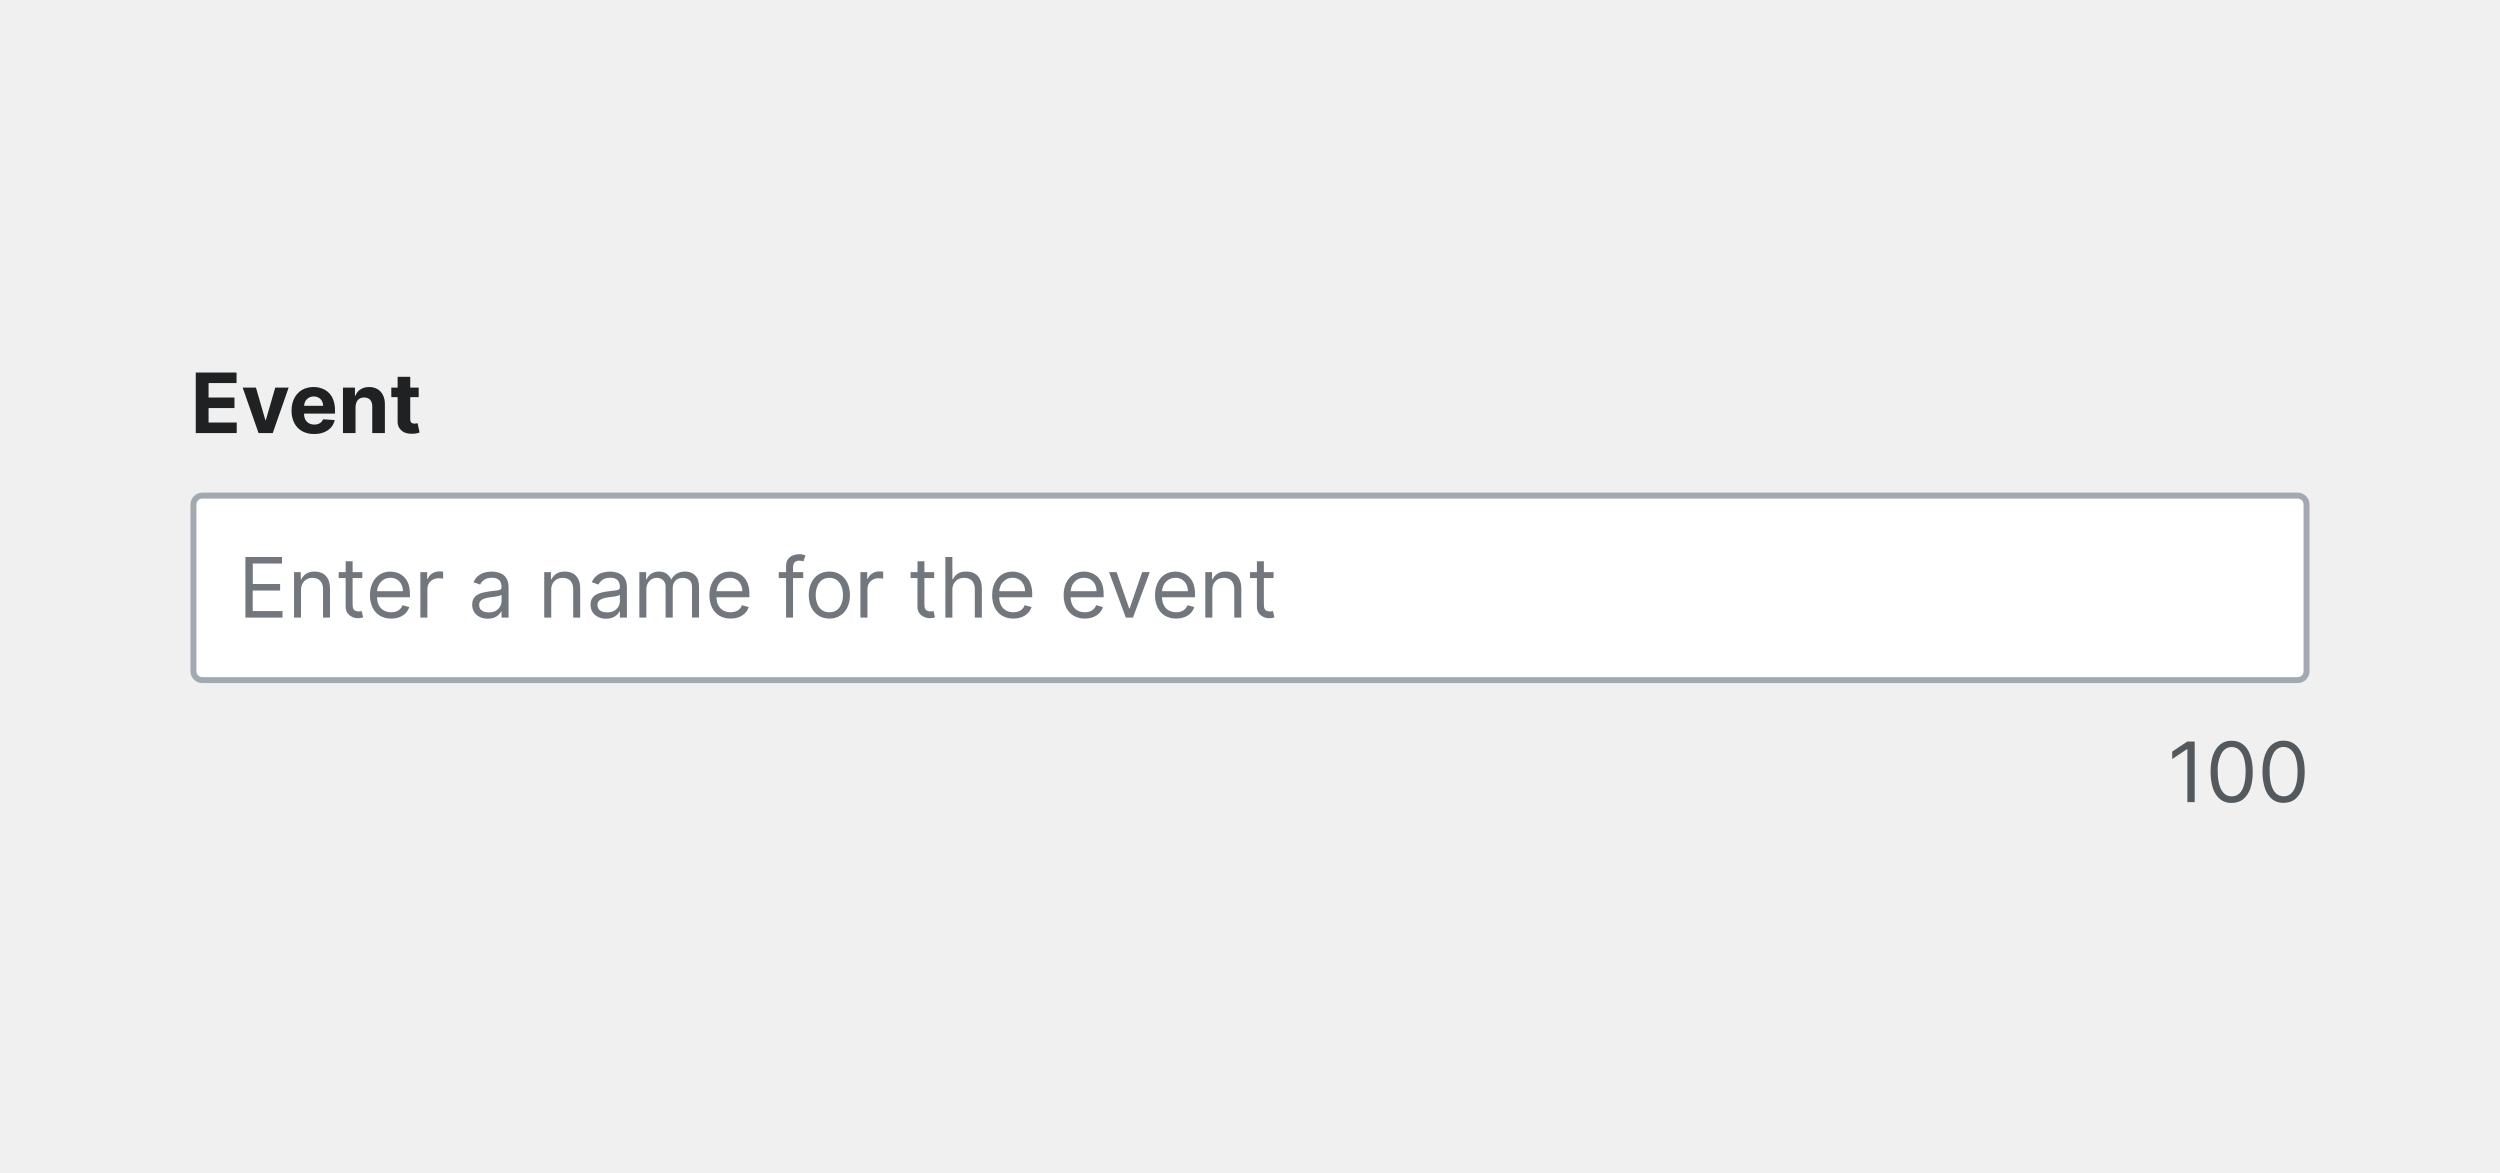
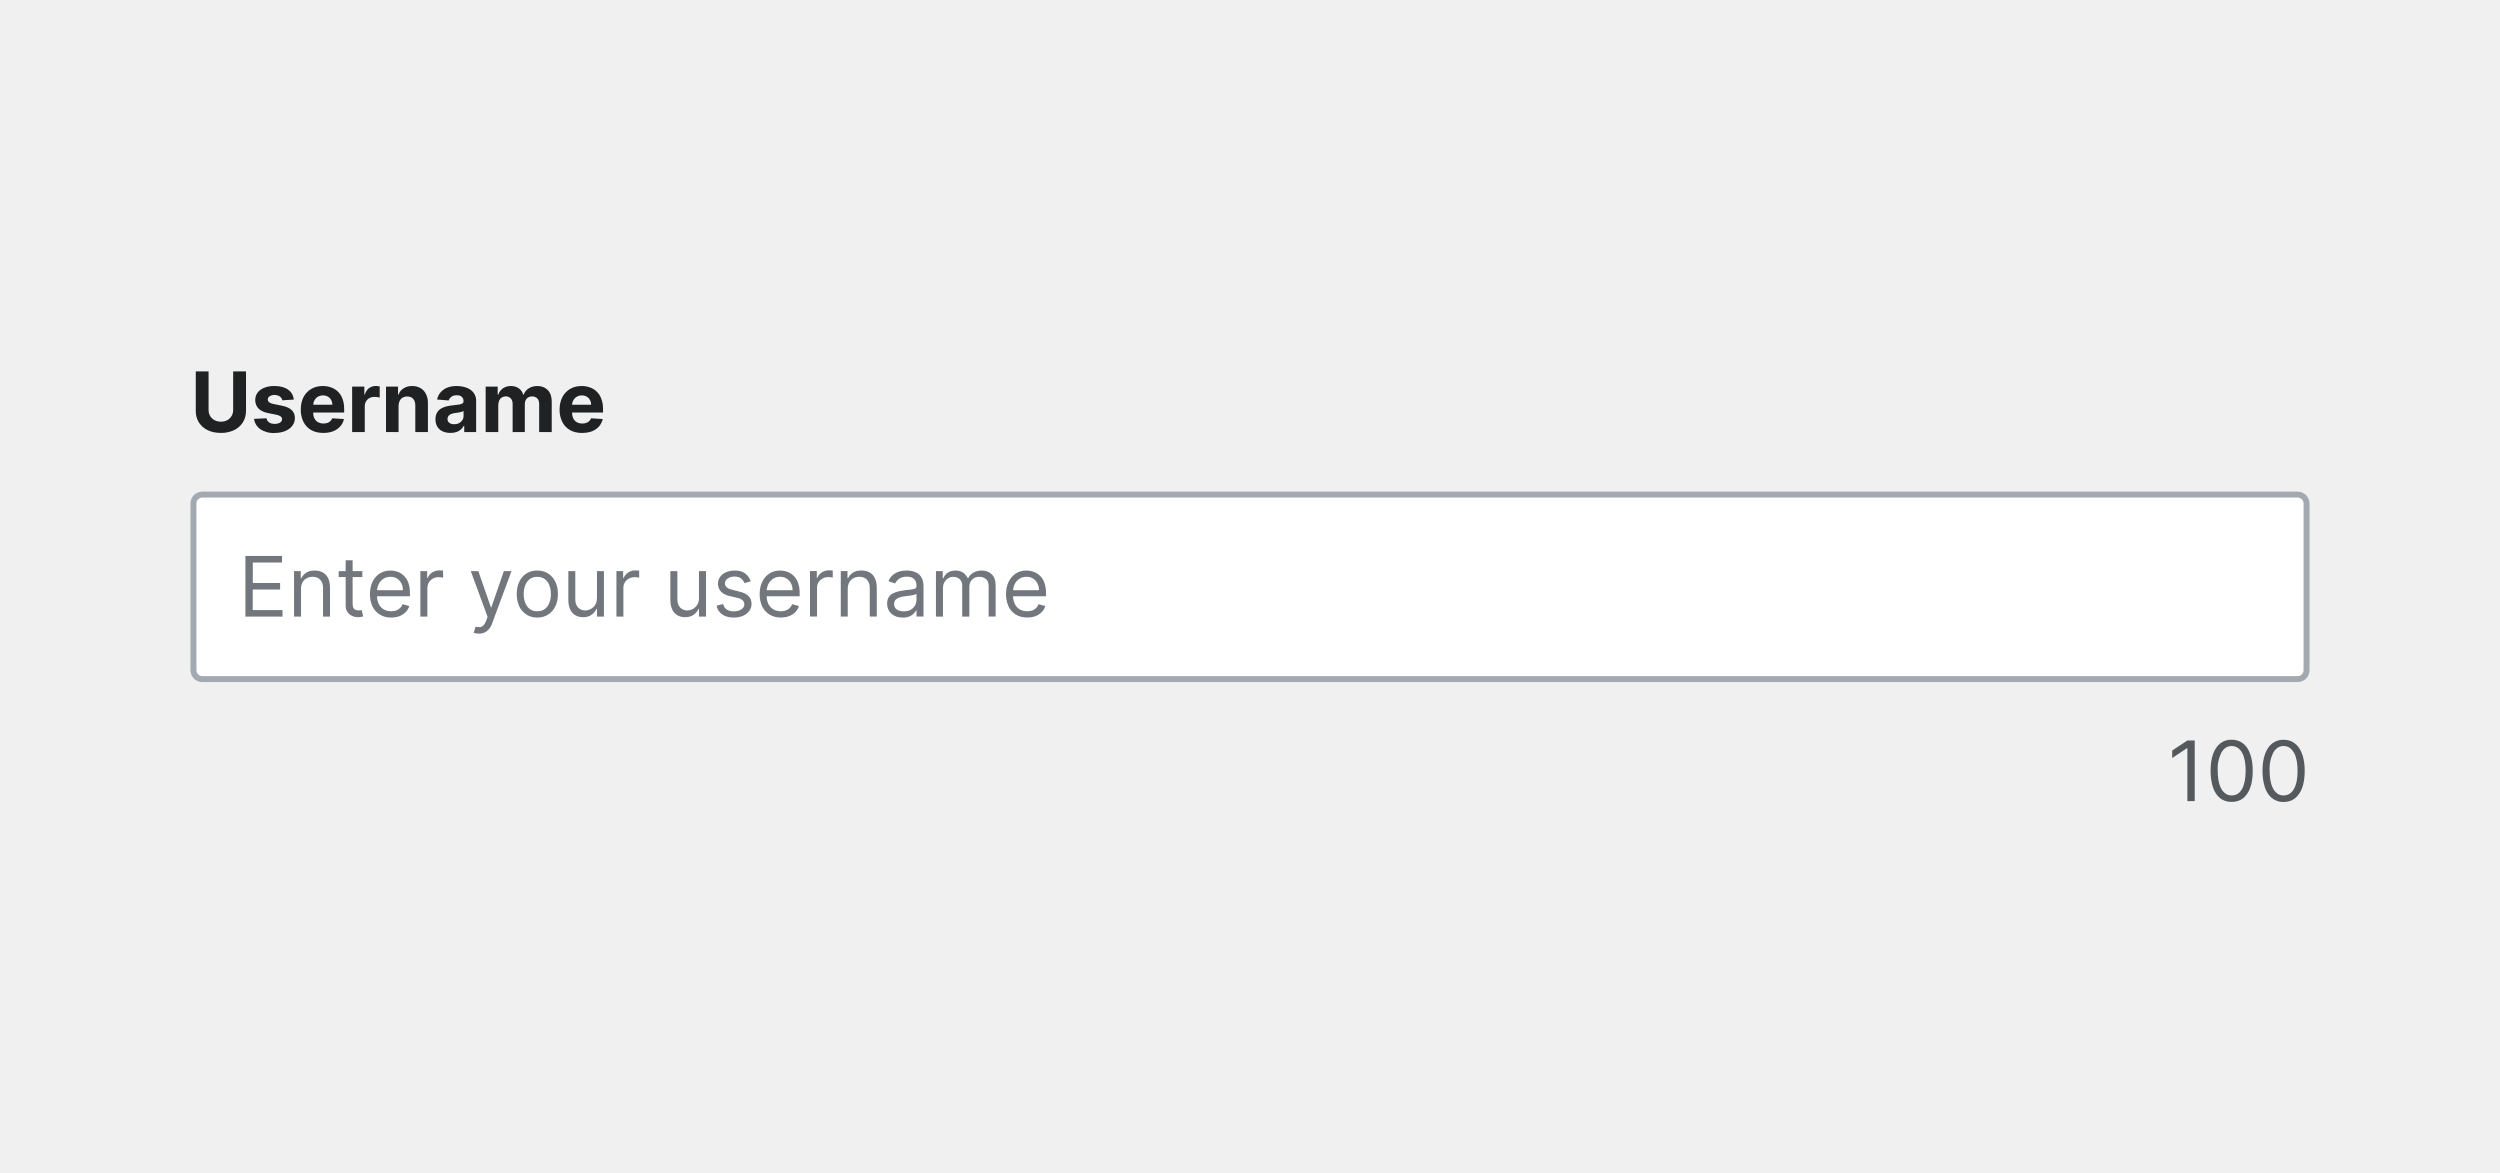
<svg xmlns="http://www.w3.org/2000/svg" width="420" height="197" fill="none" viewBox="0 0 420 197">
-   <path fill="#202122" d="M32.89 72.76V62.58h6.85v1.77h-4.7v2.43h4.35v1.77h-4.35v2.43h4.73v1.78zm15.6-7.64-2.67 7.64h-2.38l-2.67-7.64H43l1.58 5.46h.08l1.58-5.46zm4.28 7.79a4 4 0 0 1-2.03-.48 3.3 3.3 0 0 1-1.3-1.36 4.5 4.5 0 0 1-.46-2.1q0-1.17.46-2.06a3.4 3.4 0 0 1 1.29-1.4q.82-.48 1.96-.49.75 0 1.4.25A3.1 3.1 0 0 1 56 67.2q.27.72.28 1.7v.58h-6.45v-1.31h4.45q0-.45-.2-.81a1.4 1.4 0 0 0-.55-.55 1.6 1.6 0 0 0-.8-.2 1.6 1.6 0 0 0-.86.22 1.6 1.6 0 0 0-.58.59 2 2 0 0 0-.21.82v1.25q0 .56.2.98.22.4.6.63.4.23.93.23.35 0 .64-.1t.5-.3.32-.49l1.96.13q-.15.7-.61 1.23-.45.52-1.18.82-.72.3-1.67.29m6.96-4.57v4.42h-2.11v-7.64h2.01v1.35h.1a2 2 0 0 1 .84-1.06q.6-.39 1.45-.39.8 0 1.39.35.6.34.92 1 .33.63.33 1.52v4.87h-2.12v-4.49q0-.7-.36-1.1-.36-.39-1-.39a1.5 1.5 0 0 0-.75.18 1.3 1.3 0 0 0-.51.54 2 2 0 0 0-.19.84m10.61-3.22v1.6h-4.6v-1.6zM66.8 63.3h2.12v7.12q0 .3.09.46t.25.22.37.07l.3-.03.23-.04.33 1.57-.44.12a4 4 0 0 1-.7.08q-.77.03-1.35-.2a2 2 0 0 1-.89-.73 2 2 0 0 1-.31-1.24z" />
-   <path fill="#fff" d="M32.5 84.76a1.5 1.5 0 0 1 1.5-1.5h352a1.5 1.5 0 0 1 1.5 1.5v28a1.5 1.5 0 0 1-1.5 1.5H34a1.5 1.5 0 0 1-1.5-1.5z" />
-   <path stroke="#A2A9B1" stroke-linecap="square" d="M32.5 84.76a1.5 1.5 0 0 1 1.5-1.5h352a1.5 1.5 0 0 1 1.5 1.5v28a1.5 1.5 0 0 1-1.5 1.5H34a1.5 1.5 0 0 1-1.5-1.5z" />
-   <path fill="#72777D" d="M41.23 103.76V93.58h6.15v1.09h-4.91v3.44h4.59v1.1h-4.6v3.45h5v1.1zm9.34-4.6v4.6H49.4v-7.64h1.13v1.2h.1q.27-.59.82-.94.54-.36 1.4-.36.79 0 1.37.32.58.31.9.95t.32 1.61v4.86h-1.17v-4.78q0-.9-.47-1.4t-1.28-.5q-.55 0-1 .24a2 2 0 0 0-.7.71q-.25.47-.25 1.13m10.3-3.04v1H56.9v-1zm-2.8-1.83h1.17v7.28q0 .5.14.75.15.24.38.32t.5.08q.19 0 .3-.02l.2-.04.25 1.06-.34.09a3 3 0 0 1-.54.05q-.5 0-.97-.22a2 2 0 0 1-.79-.65q-.3-.44-.3-1.1zm7.64 9.63a3.6 3.6 0 0 1-1.9-.49 3.3 3.3 0 0 1-1.23-1.37 5 5 0 0 1-.43-2.06q0-1.17.43-2.07t1.2-1.4 1.81-.5q.6 0 1.18.2a3 3 0 0 1 1.82 1.81q.28.73.28 1.8v.5H63v-1.02h4.69q0-.64-.26-1.15a2 2 0 0 0-.72-.8q-.47-.3-1.1-.3-.72 0-1.22.35a2.3 2.3 0 0 0-.78.9 3 3 0 0 0-.28 1.18v.68q0 .86.3 1.47.3.6.84.9t1.25.31q.46 0 .84-.13a2 2 0 0 0 .65-.4q.27-.26.42-.66l1.13.32q-.18.57-.6 1.01t-1.04.68-1.4.24m4.9-.16v-7.64h1.14v1.15h.08q.21-.56.75-.92a2.2 2.2 0 0 1 1.24-.35l.61.02v1.2l-.27-.05-.44-.03q-.55 0-1 .23a2 2 0 0 0-.68.64 2 2 0 0 0-.25.92v4.83zm11.31.18q-.72 0-1.31-.28a2.3 2.3 0 0 1-.94-.8 2.3 2.3 0 0 1-.35-1.27q0-.66.26-1.06.26-.42.69-.65t.95-.35a12 12 0 0 1 1.06-.19l1.13-.13q.44-.05.64-.16t.2-.4v-.04q0-.74-.4-1.15t-1.21-.4q-.84 0-1.32.36-.47.37-.67.79l-1.11-.4q.3-.69.8-1.08a3 3 0 0 1 1.09-.55 5 5 0 0 1 1.17-.16q.37 0 .85.1.48.08.93.34.45.27.75.81.3.55.3 1.46v5.03h-1.18v-1.04h-.06a2 2 0 0 1-.4.54 2 2 0 0 1-.74.48q-.45.2-1.13.2m.18-1.06q.7 0 1.18-.27a1.9 1.9 0 0 0 .97-1.62v-1.07q-.07.09-.33.16l-.57.13-.63.09-.5.06q-.45.06-.85.2a1.5 1.5 0 0 0-.64.38 1 1 0 0 0-.24.71q0 .6.46.93.45.3 1.15.3m10.5-3.72v4.6h-1.18v-7.64h1.13v1.2h.1q.27-.59.82-.94.54-.36 1.41-.36.78 0 1.36.32.58.31.9.95t.32 1.61v4.86H96.3v-4.78q0-.9-.47-1.4t-1.28-.5q-.55 0-1 .24a2 2 0 0 0-.7.71q-.25.47-.25 1.13m9.21 4.78q-.72 0-1.31-.28a2.3 2.3 0 0 1-.94-.8 2.3 2.3 0 0 1-.35-1.27q0-.66.26-1.06a2 2 0 0 1 .69-.65q.43-.23.95-.35t1.06-.19l1.13-.13q.44-.05.64-.16t.2-.4v-.04q0-.74-.4-1.15t-1.21-.4q-.84 0-1.32.36-.48.37-.67.79l-1.11-.4a2.7 2.7 0 0 1 1.89-1.63 5 5 0 0 1 1.17-.16q.38 0 .84.1.5.08.93.34.45.27.76.81.3.55.3 1.46v5.03h-1.18v-1.04h-.06a2 2 0 0 1-.4.54 2 2 0 0 1-.74.48q-.45.2-1.13.2m.18-1.06q.7 0 1.18-.27a2 2 0 0 0 .72-.7q.25-.44.25-.92v-1.07q-.07.09-.33.16l-.57.13-1.13.15q-.46.06-.85.2a1.5 1.5 0 0 0-.64.38 1 1 0 0 0-.24.71q0 .6.45.93.47.3 1.16.3m5.42.88v-7.64h1.14v1.2h.1a2 2 0 0 1 .77-.95 2.3 2.3 0 0 1 1.27-.35q.76 0 1.26.34t.8.95h.07a2.2 2.2 0 0 1 .88-.94q.6-.35 1.41-.35 1.02 0 1.67.64.66.64.66 1.99v5.1h-1.18v-5.1q0-.85-.46-1.21a1.7 1.7 0 0 0-1.09-.36q-.8 0-1.25.48-.45.49-.44 1.23v4.97h-1.2v-5.23q0-.66-.41-1.05-.43-.4-1.1-.4-.45 0-.85.24a2 2 0 0 0-.63.68q-.24.42-.24.99v4.77zm15.33.16a3.6 3.6 0 0 1-1.9-.49 3.3 3.3 0 0 1-1.23-1.37 5 5 0 0 1-.43-2.06q0-1.17.43-2.07.44-.9 1.2-1.4.78-.5 1.81-.5.6 0 1.18.2a3 3 0 0 1 1.82 1.81 5 5 0 0 1 .28 1.8v.5h-5.88v-1.02h4.69q0-.64-.26-1.15a2 2 0 0 0-.72-.8q-.47-.3-1.1-.3-.7 0-1.22.35a2.3 2.3 0 0 0-.78.9 3 3 0 0 0-.27 1.18v.68q0 .86.3 1.47.3.6.83.9.54.31 1.25.31.47 0 .84-.13.38-.13.65-.4.27-.26.42-.66l1.13.32q-.17.57-.6 1.01a3 3 0 0 1-1.04.68q-.62.24-1.4.24m12.2-7.8v1h-4.11v-1zm-2.88 7.64v-8.7q0-.65.3-1.09.32-.43.8-.65a3 3 0 0 1 1.05-.22 3 3 0 0 1 1.11.2l-.34 1.01-.25-.07a2 2 0 0 0-.4-.05q-.59 0-.85.3-.25.3-.25.86v8.4zm7.27.16q-1.04 0-1.81-.5a3.3 3.3 0 0 1-1.22-1.37 5 5 0 0 1-.43-2.07q0-1.2.44-2.08a3.3 3.3 0 0 1 1.2-1.39q.79-.48 1.82-.49 1.05 0 1.81.5.78.48 1.22 1.38.43.88.43 2.08 0 1.19-.44 2.07a3.3 3.3 0 0 1-1.2 1.38 3.3 3.3 0 0 1-1.82.49m0-1.06q.8 0 1.3-.4t.75-1.06a4 4 0 0 0 .24-1.42q0-.77-.24-1.43a2.4 2.4 0 0 0-.75-1.07 2 2 0 0 0-1.3-.4 2 2 0 0 0-1.29.4 2.4 2.4 0 0 0-.75 1.07 4 4 0 0 0-.25 1.43q0 .76.25 1.42.24.66.75 1.06.5.4 1.3.4m5.21.9v-7.64h1.14v1.15h.08q.2-.56.75-.92a2 2 0 0 1 1.23-.35l.62.02v1.2l-.27-.05-.45-.03a2 2 0 0 0-1 .23 2 2 0 0 0-.68.64 2 2 0 0 0-.24.92v4.83zm12.39-7.64v1h-3.96v-1zm-2.8-1.83h1.16v7.28q0 .5.15.75a1 1 0 0 0 .38.32q.23.08.49.08.19 0 .32-.02l.2-.04.23 1.06-.33.09a3 3 0 0 1-.54.05q-.5 0-.97-.22a2 2 0 0 1-.8-.65q-.3-.44-.3-1.1zm5.86 4.87v4.6h-1.18V93.58H160v3.73h.1q.26-.58.8-.94.54-.35 1.44-.35.78 0 1.37.32.6.3.9.95.34.63.34 1.62v4.85h-1.18v-4.77q0-.91-.47-1.41t-1.3-.5q-.58 0-1.03.24a2 2 0 0 0-.72.71 2.3 2.3 0 0 0-.26 1.13m10.25 4.76a3.6 3.6 0 0 1-1.9-.49 3.3 3.3 0 0 1-1.23-1.37 5 5 0 0 1-.43-2.06q0-1.17.43-2.07t1.2-1.4 1.81-.5q.6 0 1.18.2a3 3 0 0 1 1.82 1.81 5 5 0 0 1 .29 1.8v.5h-5.9v-1.02h4.7q0-.64-.26-1.15a2 2 0 0 0-.72-.8q-.47-.3-1.1-.3-.7 0-1.22.35a2.3 2.3 0 0 0-.78.9 3 3 0 0 0-.27 1.18v.68q0 .86.3 1.47.3.6.84.9.53.31 1.24.31.47 0 .84-.13.38-.13.65-.4.27-.26.42-.66l1.14.32q-.18.57-.6 1.01a3 3 0 0 1-1.05.68q-.62.24-1.4.24m12 0a3.6 3.6 0 0 1-1.9-.49 3.3 3.3 0 0 1-1.23-1.37 5 5 0 0 1-.42-2.06q0-1.17.42-2.07.45-.9 1.2-1.4.78-.5 1.82-.5.6 0 1.17.2a3 3 0 0 1 1.82 1.81 5 5 0 0 1 .29 1.8v.5h-5.89v-1.02h4.7q-.01-.64-.26-1.15a2 2 0 0 0-.73-.8q-.47-.3-1.1-.3-.7 0-1.22.35a2.3 2.3 0 0 0-.78.9 3 3 0 0 0-.27 1.18v.68q0 .86.3 1.47.3.6.84.9.53.31 1.25.31.45 0 .83-.13t.65-.4q.28-.26.42-.66l1.14.32q-.18.57-.6 1.01-.43.44-1.05.68t-1.4.24m10.92-7.8-2.82 7.64h-1.2l-2.82-7.64h1.27l2.11 6.09h.08l2.1-6.09zm4.44 7.8a3.6 3.6 0 0 1-1.9-.49 3.3 3.3 0 0 1-1.23-1.37 5 5 0 0 1-.43-2.06q0-1.17.43-2.07.42-.9 1.2-1.4t1.8-.5q.6 0 1.19.2a3 3 0 0 1 1.82 1.81 5 5 0 0 1 .28 1.8v.5h-5.89v-1.02h4.7q-.01-.64-.26-1.15a2 2 0 0 0-.73-.8q-.47-.3-1.1-.3-.7 0-1.22.35a2.3 2.3 0 0 0-.78.9 3 3 0 0 0-.27 1.18v.68q0 .86.3 1.47.3.6.84.9.53.31 1.25.31.45 0 .83-.13t.65-.4a2 2 0 0 0 .43-.66l1.13.32q-.18.57-.6 1.01t-1.05.68-1.4.24m6.08-4.76v4.6h-1.18v-7.64h1.14v1.2h.1q.25-.59.81-.94.55-.36 1.41-.36.78 0 1.36.32.58.31.9.95t.33 1.61v4.86h-1.18v-4.78q0-.9-.46-1.4t-1.29-.5q-.55 0-1 .24a2 2 0 0 0-.7.71q-.24.47-.24 1.13m10.29-3.04v1H210v-1zm-2.8-1.83h1.17v7.28q0 .5.14.75.15.24.38.32t.5.08q.19 0 .31-.02l.2-.04.24 1.06-.33.09a3 3 0 0 1-.55.05q-.5 0-.97-.22a2 2 0 0 1-.79-.65q-.3-.44-.3-1.1z" />
-   <path fill="#54595D" d="M368.71 124.58v10.18h-1.23v-8.9h-.06l-2.49 1.66v-1.25l2.55-1.7zm6.2 10.32q-1.12 0-1.9-.61-.8-.62-1.22-1.79a9 9 0 0 1-.41-2.83q0-1.65.41-2.82.44-1.17 1.22-1.8a3 3 0 0 1 1.9-.61q1.12 0 1.91.62.8.6 1.21 1.79.43 1.17.43 2.82 0 1.66-.42 2.83a4 4 0 0 1-1.2 1.79q-.8.6-1.92.6m0-1.1q1.13 0 1.74-1.07.6-1.08.61-3.06 0-1.33-.28-2.26a3 3 0 0 0-.8-1.41 1.8 1.8 0 0 0-1.26-.49q-1.1 0-1.73 1.09a6 6 0 0 0-.62 3.07q0 1.32.28 2.24.27.93.8 1.41.52.48 1.27.48m8.71 1.1q-1.12 0-1.9-.61-.8-.62-1.22-1.79a9 9 0 0 1-.42-2.83q0-1.65.42-2.82t1.22-1.8a3 3 0 0 1 1.9-.61q1.12 0 1.9.62.8.6 1.22 1.79.43 1.17.43 2.82 0 1.66-.42 2.83a4 4 0 0 1-1.21 1.79q-.8.6-1.92.6m0-1.1q1.12 0 1.73-1.07.63-1.08.62-3.06 0-1.33-.28-2.26a3 3 0 0 0-.8-1.41 1.8 1.8 0 0 0-1.26-.49q-1.11 0-1.73 1.09a6 6 0 0 0-.62 3.07q0 1.32.28 2.24.27.93.8 1.41.52.48 1.27.48" />
+   <path fill="#202122" d="M39.17 62.4h2.16v6.62q0 1.11-.54 1.95a3.6 3.6 0 0 1-1.47 1.3 5 5 0 0 1-2.21.46q-1.27 0-2.22-.46a3.6 3.6 0 0 1-1.48-1.3 3.6 3.6 0 0 1-.52-1.95V62.4h2.15v6.43q0 .59.25 1.04.26.45.73.7.45.27 1.09.27.62 0 1.09-.26.46-.26.71-.71.27-.45.26-1.04zm10.2 4.73-1.94.12a1 1 0 0 0-.21-.45 1 1 0 0 0-.44-.32 2 2 0 0 0-.63-.13q-.48 0-.83.21-.33.2-.33.55 0 .27.21.46.23.2.75.3l1.39.28q1.12.23 1.66.74.54.5.54 1.33 0 .75-.44 1.32t-1.2.88-1.76.32a4 4 0 0 1-2.41-.64 2.5 2.5 0 0 1-1.05-1.73l2.08-.1q.1.45.46.7t.93.24q.55 0 .9-.21.33-.23.34-.57a.6.6 0 0 0-.24-.47q-.23-.18-.74-.29l-1.32-.26q-1.12-.22-1.67-.78a2 2 0 0 1-.54-1.4q0-.75.4-1.27.4-.54 1.13-.82.74-.3 1.7-.29 1.45 0 2.29.61.83.6.97 1.67m4.95 5.6q-1.19 0-2.03-.47a3.3 3.3 0 0 1-1.3-1.36 4.5 4.5 0 0 1-.46-2.1q0-1.17.45-2.07a3.4 3.4 0 0 1 1.3-1.38q.83-.5 1.95-.5.75 0 1.4.24a3.1 3.1 0 0 1 1.92 1.94q.27.72.27 1.7v.58h-6.45V68h4.46q0-.46-.2-.81a1.4 1.4 0 0 0-.55-.56 1.6 1.6 0 0 0-.81-.2 1.6 1.6 0 0 0-.86.22 1.6 1.6 0 0 0-.58.6q-.2.36-.21.82v1.24q0 .56.2.98.22.43.61.64.4.22.92.22.36 0 .65-.1a1.3 1.3 0 0 0 .5-.3q.2-.2.32-.48l1.96.13q-.14.7-.62 1.23-.45.52-1.18.82-.72.28-1.66.28m4.84-.14v-7.64h2.05v1.33h.08q.22-.7.7-1.07a2 2 0 0 1 1.14-.37 3 3 0 0 1 .66.08v1.87l-.4-.08-.5-.03q-.45 0-.83.2a1.5 1.5 0 0 0-.57.56 1.6 1.6 0 0 0-.21.83v4.32zm7.8-4.42v4.42h-2.11v-7.64h2.02v1.35h.08a2 2 0 0 1 .85-1.06q.6-.39 1.45-.39.8 0 1.39.35.6.34.92 1 .33.63.33 1.52v4.87h-2.12V68.1q0-.7-.36-1.1-.36-.39-1-.39a1.5 1.5 0 0 0-.75.18 1.3 1.3 0 0 0-.51.54 2 2 0 0 0-.19.84m8.73 4.56q-.73 0-1.3-.25a2 2 0 0 1-.9-.76 2.3 2.3 0 0 1-.33-1.27q0-.63.23-1.07.24-.42.64-.7a3 3 0 0 1 .91-.39 7 7 0 0 1 1.08-.19q.67-.07 1.08-.13.4-.06.59-.19a.4.4 0 0 0 .18-.36v-.03q0-.48-.3-.73-.29-.27-.83-.26-.57 0-.9.25a1.2 1.2 0 0 0-.46.63l-1.95-.16q.15-.7.58-1.2a3 3 0 0 1 1.13-.8q.7-.27 1.61-.27.64 0 1.22.15.59.15 1.04.46a2.2 2.2 0 0 1 .98 1.98v5.15h-2v-1.06h-.07a2.2 2.2 0 0 1-1.23 1.05q-.43.15-1 .15m.6-1.46q.48 0 .83-.18a1.5 1.5 0 0 0 .56-.51q.2-.31.2-.72v-.81l-.26.12a5 5 0 0 1-.82.17l-.38.05a3 3 0 0 0-.65.17q-.28.13-.44.33a1 1 0 0 0-.15.5q0 .42.31.65.32.23.8.23m5.3 1.32v-7.64h2.02v1.35h.1q.23-.67.79-1.06.55-.39 1.33-.39t1.34.4q.54.38.73 1.05h.08a2 2 0 0 1 .85-1.05q.61-.4 1.45-.4 1.08 0 1.74.68.67.68.67 1.92v5.14h-2.11v-4.72q0-.64-.34-.96a1.2 1.2 0 0 0-.85-.31q-.57 0-.9.36-.32.38-.32.96v4.67h-2.05v-4.77q0-.56-.33-.9a1.1 1.1 0 0 0-.84-.33q-.34 0-.63.18a1 1 0 0 0-.44.5 2 2 0 0 0-.17.73v4.59zm16.21.15q-1.18 0-2.03-.48a3.3 3.3 0 0 1-1.3-1.36 4.5 4.5 0 0 1-.46-2.1q0-1.17.46-2.07a3.4 3.4 0 0 1 1.29-1.38q.82-.5 1.96-.5.75 0 1.4.24a3.1 3.1 0 0 1 1.91 1.94q.28.72.28 1.7v.58h-6.45V68h4.45q0-.46-.2-.81a1.4 1.4 0 0 0-.55-.56 1.6 1.6 0 0 0-.8-.2 1.6 1.6 0 0 0-.86.22 1.6 1.6 0 0 0-.58.6q-.21.36-.21.82v1.24q0 .56.2.98.22.43.6.64.39.22.93.22.35 0 .64-.1a1.3 1.3 0 0 0 .82-.78l1.96.13a3 3 0 0 1-.61 1.23q-.45.52-1.18.82-.72.28-1.67.28Z" />
+   <path fill="#fff" d="M34 83.09h352a1.5 1.5 0 0 1 1.5 1.5v28a1.5 1.5 0 0 1-1.5 1.5H34a1.5 1.5 0 0 1-1.5-1.5v-28a1.5 1.5 0 0 1 1.5-1.5" />
+   <path stroke="#A2A9B1" stroke-linecap="square" d="M34 83.09h352a1.5 1.5 0 0 1 1.5 1.5v28a1.5 1.5 0 0 1-1.5 1.5H34a1.5 1.5 0 0 1-1.5-1.5v-28a1.5 1.5 0 0 1 1.5-1.5Z" />
+   <path fill="#72777D" d="M41.23 103.59V93.4h6.15v1.1h-4.91v3.44h4.59v1.1h-4.6v3.45h5v1.1zm9.34-4.6v4.6H49.4v-7.64h1.13v1.2h.1q.27-.59.82-.94.54-.36 1.4-.36.79 0 1.37.32.58.3.9.95t.32 1.61v4.86h-1.17V98.8q0-.9-.47-1.4t-1.28-.5q-.55 0-1 .24t-.7.7q-.25.48-.25 1.14Zm10.3-3.04v1H56.9v-1zm-2.8-1.83h1.17v7.28q0 .5.14.74.15.26.38.33t.5.08q.19 0 .3-.02l.2-.04.25 1.06-.34.09a3 3 0 0 1-.54.05q-.5 0-.97-.22a2 2 0 0 1-.79-.65q-.3-.44-.3-1.1zm7.64 9.63q-1.1 0-1.9-.5a3.3 3.3 0 0 1-1.23-1.36 5 5 0 0 1-.43-2.06q0-1.17.43-2.07t1.2-1.4 1.81-.51q.6 0 1.18.2a3 3 0 0 1 1.82 1.82q.28.73.28 1.8v.5H63v-1.02h4.69q0-.64-.26-1.15a2 2 0 0 0-.72-.8q-.47-.3-1.1-.3-.72 0-1.22.35a2.3 2.3 0 0 0-.78.9 3 3 0 0 0-.28 1.18v.68q0 .86.3 1.46t.84.91 1.25.31q.46 0 .84-.13a2 2 0 0 0 .65-.4q.27-.26.42-.66l1.13.32a2.5 2.5 0 0 1-.6 1.01q-.42.43-1.04.68-.62.24-1.4.24m4.9-.16v-7.64h1.14v1.15h.08a2 2 0 0 1 .75-.92 2.2 2.2 0 0 1 1.24-.35l.61.02v1.2l-.27-.05-.44-.04q-.55 0-1 .24a2 2 0 0 0-.68.63 2 2 0 0 0-.25.92v4.84zm9.82 2.86a3 3 0 0 1-.53-.05l-.32-.09.3-1.03q.42.1.75.08a1 1 0 0 0 .58-.3q.26-.25.48-.84l.21-.6-2.82-7.67h1.27l2.11 6.08h.08l2.1-6.08h1.28l-3.24 8.75a3 3 0 0 1-.54.98 2 2 0 0 1-.75.58q-.42.2-.96.19m9.83-2.7q-1.05 0-1.82-.5a3.3 3.3 0 0 1-1.21-1.37 5 5 0 0 1-.43-2.07q0-1.2.43-2.09a3.3 3.3 0 0 1 1.21-1.38q.78-.5 1.82-.49 1.03 0 1.8.5.79.48 1.22 1.37.45.9.44 2.09 0 1.19-.44 2.07a3.3 3.3 0 0 1-1.21 1.37 3.3 3.3 0 0 1-1.81.5m0-1.06q.78 0 1.29-.4a2.4 2.4 0 0 0 .75-1.06 4 4 0 0 0 .24-1.42q0-.77-.24-1.43a2.4 2.4 0 0 0-.75-1.07 2 2 0 0 0-1.3-.4 2 2 0 0 0-1.29.4 2.4 2.4 0 0 0-.75 1.07q-.24.66-.24 1.43t.24 1.42.75 1.06 1.3.4m10.02-2.23v-4.51h1.17v7.64h-1.17v-1.3h-.08a2.5 2.5 0 0 1-.84 1q-.56.4-1.43.4-.72 0-1.27-.32a2.2 2.2 0 0 1-.87-.95 4 4 0 0 1-.32-1.62v-4.85h1.17v4.77q0 .84.47 1.34t1.2.5a2 2 0 0 0 .89-.23 2 2 0 0 0 .77-.69q.3-.45.3-1.18m3.28 3.13v-7.64h1.13v1.15h.08q.22-.56.76-.92a2 2 0 0 1 1.23-.35l.62.02v1.2l-.28-.05-.44-.04q-.55 0-1 .24a1.7 1.7 0 0 0-.93 1.55v4.84zm13.87-3.13v-4.51h1.18v7.64h-1.18v-1.3h-.08a2.5 2.5 0 0 1-.83 1q-.57.4-1.43.4-.72 0-1.27-.32a2.2 2.2 0 0 1-.88-.95 4 4 0 0 1-.32-1.62v-4.85h1.18v4.77q0 .84.46 1.34.48.5 1.2.5a2 2 0 0 0 1.97-2.1m8.7-2.8-1.06.3a2 2 0 0 0-.3-.51 1.4 1.4 0 0 0-.51-.42q-.33-.17-.84-.17a2 2 0 0 0-1.17.33q-.45.32-.46.8 0 .45.32.7.3.25 1 .42l1.12.28q1.04.25 1.53.76.5.5.5 1.3 0 .67-.38 1.18-.37.52-1.04.82t-1.56.3q-1.17 0-1.93-.51a2.3 2.3 0 0 1-.97-1.48l1.11-.28q.15.61.6.92.45.3 1.17.31.82 0 1.3-.35.5-.34.49-.84a1 1 0 0 0-.28-.67 2 2 0 0 0-.85-.4l-1.28-.3a3 3 0 0 1-1.54-.78 2 2 0 0 1-.48-1.31q0-.65.36-1.15t1-.78a4 4 0 0 1 1.44-.28q1.14 0 1.78.5t.92 1.31m5.06 6.09a3.6 3.6 0 0 1-1.9-.5 3.3 3.3 0 0 1-1.23-1.36 5 5 0 0 1-.43-2.06q0-1.18.43-2.07.43-.9 1.2-1.4.78-.51 1.8-.51.6 0 1.19.2a3 3 0 0 1 1.82 1.82 5 5 0 0 1 .28 1.8v.5h-5.89v-1.02h4.7q0-.64-.26-1.15a2 2 0 0 0-.73-.8q-.46-.3-1.1-.3-.7 0-1.21.35a2.3 2.3 0 0 0-.78.9 3 3 0 0 0-.28 1.18v.68q0 .86.3 1.46t.84.91 1.25.31q.45 0 .83-.13t.65-.4a2 2 0 0 0 .43-.66l1.13.32a2.5 2.5 0 0 1-.6 1.01q-.42.43-1.04.68-.62.23-1.4.23m4.9-.16v-7.64h1.14v1.15h.08a2 2 0 0 1 .75-.92 2 2 0 0 1 1.23-.35l.62.02v1.2l-.27-.05-.44-.04a2 2 0 0 0-1 .24 2 2 0 0 0-.68.63 1.7 1.7 0 0 0-.25.92v4.84zm6.34-4.6v4.6h-1.17v-7.64h1.13v1.2h.1q.27-.59.82-.94.54-.36 1.41-.36.78 0 1.36.32.58.3.9.95t.33 1.61v4.86h-1.18V98.8q0-.9-.47-1.4-.45-.5-1.28-.5-.55 0-1 .24t-.7.7q-.25.48-.25 1.14m9.22 4.77q-.72 0-1.31-.27a2.3 2.3 0 0 1-.94-.8 2.3 2.3 0 0 1-.35-1.27q0-.66.26-1.07.25-.41.69-.64t.95-.35q.53-.12 1.06-.19l1.13-.13q.44-.06.64-.17.2-.1.2-.4v-.04q0-.73-.4-1.14t-1.2-.4q-.84 0-1.33.36-.48.37-.67.79l-1.11-.4q.3-.7.8-1.08a3 3 0 0 1 1.09-.55 5 5 0 0 1 1.17-.16q.37 0 .85.09t.93.35.75.81.3 1.45v5.04h-1.18v-1.04h-.06q-.12.25-.4.53a2 2 0 0 1-.74.49q-.45.2-1.13.2m.18-1.05q.7 0 1.18-.27a1.9 1.9 0 0 0 .97-1.62v-1.07q-.08.09-.33.16l-.57.13-1.13.14q-.46.06-.85.2a1.5 1.5 0 0 0-.64.4 1 1 0 0 0-.24.7q0 .6.46.92.45.3 1.15.31m5.42.88v-7.64h1.14v1.2h.1a2 2 0 0 1 .77-.96q.53-.34 1.28-.34t1.25.34.8.95h.07q.3-.59.88-.94.6-.35 1.41-.35 1.02 0 1.68.64t.65 1.99v5.1h-1.18v-5.1q0-.85-.46-1.21a1.7 1.7 0 0 0-1.09-.37q-.8 0-1.25.5-.44.47-.44 1.21v4.98h-1.2v-5.23q0-.66-.41-1.05-.43-.4-1.1-.4-.45 0-.85.24a2 2 0 0 0-.63.67 2 2 0 0 0-.24 1v4.77zm15.33.15q-1.1 0-1.9-.48a3.3 3.3 0 0 1-1.23-1.37 5 5 0 0 1-.43-2.06q0-1.18.43-2.07.44-.9 1.2-1.4.78-.51 1.81-.51.6 0 1.18.2a3 3 0 0 1 1.82 1.82 5 5 0 0 1 .28 1.8v.5h-5.88v-1.02h4.7q0-.64-.27-1.15a2 2 0 0 0-.72-.8q-.47-.3-1.1-.3-.71 0-1.22.35a2.3 2.3 0 0 0-.78.9 3 3 0 0 0-.27 1.18v.68q0 .86.3 1.46t.83.91 1.25.31q.46 0 .84-.13t.65-.4.42-.66l1.13.32a2.5 2.5 0 0 1-.6 1.01q-.42.43-1.04.68-.62.23-1.4.23" />
+   <path fill="#54595D" d="M368.71 124.4v10.19h-1.23v-8.9h-.06l-2.49 1.66v-1.26l2.55-1.69zm6.2 10.32q-1.12 0-1.9-.6-.8-.62-1.22-1.8a9 9 0 0 1-.41-2.82q0-1.65.41-2.82.44-1.18 1.22-1.8a3 3 0 0 1 1.9-.61q1.12 0 1.91.62.8.6 1.21 1.79.43 1.16.43 2.81 0 1.67-.42 2.84a4 4 0 0 1-1.2 1.78q-.8.61-1.92.61m0-1.09q1.13 0 1.74-1.07.6-1.08.61-3.07 0-1.32-.28-2.25a3 3 0 0 0-.8-1.41 1.8 1.8 0 0 0-1.26-.5q-1.1 0-1.73 1.1a6 6 0 0 0-.62 3.07q0 1.32.28 2.24.27.93.8 1.4.52.5 1.27.5m8.71 1.1q-1.12 0-1.9-.62-.8-.6-1.22-1.78a9 9 0 0 1-.42-2.84q0-1.65.42-2.81.42-1.18 1.22-1.8a3 3 0 0 1 1.9-.61q1.12 0 1.9.62.8.6 1.22 1.79.43 1.16.43 2.81 0 1.67-.42 2.84a4 4 0 0 1-1.21 1.78q-.8.61-1.92.61m0-1.1q1.12 0 1.73-1.07.63-1.08.62-3.07 0-1.32-.28-2.25a3 3 0 0 0-.8-1.41 1.8 1.8 0 0 0-1.26-.5q-1.11 0-1.73 1.1a6 6 0 0 0-.62 3.07q0 1.32.28 2.24.27.93.8 1.4.52.5 1.27.5" />
</svg>
